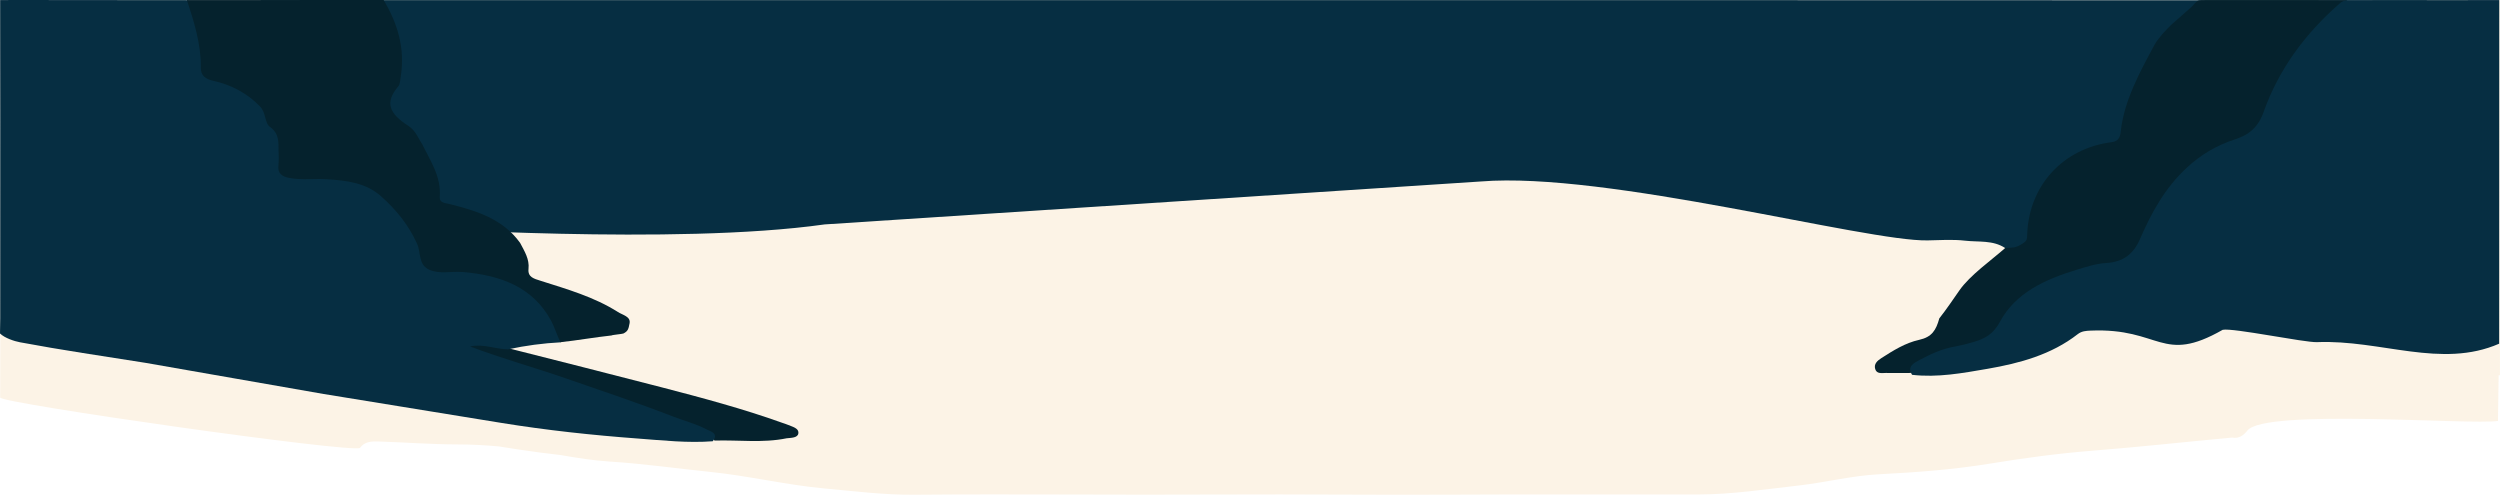
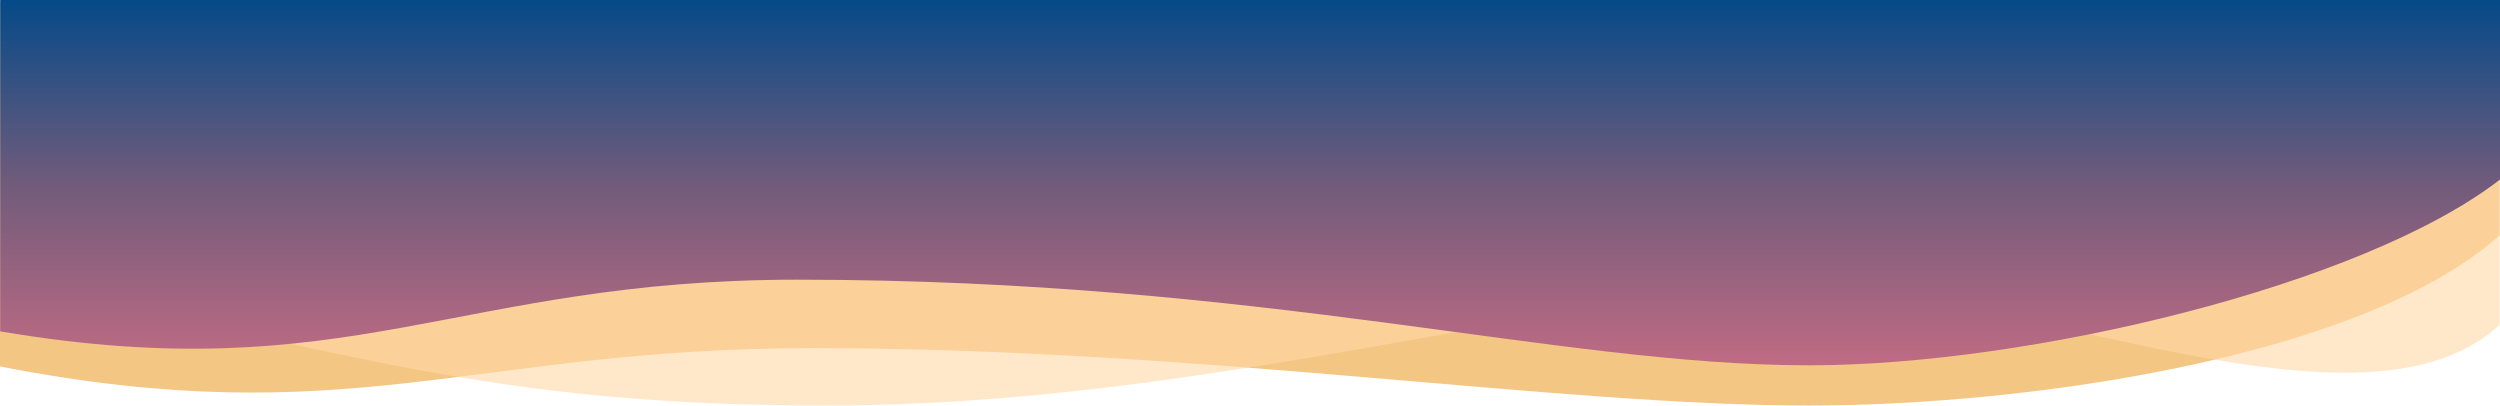
- <svg xmlns="http://www.w3.org/2000/svg" viewBox="0 0 1920.78 380.13">
+ <svg xmlns="http://www.w3.org/2000/svg" viewBox="0 0 1920.34 311.49">
  <defs>
-     <style>.cls-1{fill:#fcf3e6;}.cls-2{fill:#05222d;}.cls-3{fill:#062e42;}</style>
+     <style>.cls-1{fill:#f4c684;}.cls-2{fill:#ffd9a6;opacity:0.6;isolation:isolate;}.cls-3{fill:url(#linear-gradient);}</style>
+     <linearGradient id="linear-gradient" x1="-1054.95" y1="936.63" x2="-1054.95" y2="935.63" gradientTransform="matrix(1920.18, 0, 0, -280.62, 2026654.01, 262835.62)" gradientUnits="userSpaceOnUse">
+       <stop offset="0" stop-color="#024988" />
+       <stop offset="0.51" stop-color="#705b7b" />
+       <stop offset="1" stop-color="#be6b83" />
+     </linearGradient>
  </defs>
  <g id="Layer_2" data-name="Layer 2">
-     <g id="Layer_16" data-name="Layer 16">
-       <g id="Sky">
-         <path id="sky-2" data-name="sky" class="cls-1" d="M1920.78.16H.26V248.31c0,12.45-.14,45.78-.14,57.11,0,4.4,270.63,42.95,276.46,38.7,3.52-4.9,8.83-5.09,14.26-4.92,20.21.64,40.36,2.22,60.63,2.26,10.52,0,21.06.57,31.59,1.5,6,1,11.07,1.75,15,2.35,10.87,1.66,21.77,3.07,32.68,4.32,12.57,2.16,25.12,4.2,37.72,5,25.87,1.62,51.32,5.29,77,7.92,29.64,3,58.51,10.06,88.16,12.76,23,2.09,45.73,5,68.93,4.81,78.43-.69,156.88.27,235.31-.17,60.68-.33,121.35.45,182,.09,61.81-.37,123.63,0,185.44-.13,25.61-.06,50.86-4,76.22-6.83,20.79-2.36,41.3-7.62,61.94-8.68,28.71-1.48,57-3.54,85.47-8.2,26.08-4.27,52.42-7.85,79-9.94,35.68-2.8,71.3-6.77,107-10.07,5.38,1.06,8.94-1.86,11.79-5.42,13.59-17,171.23-4.12,192.5-7.35l.52-35.11h1Z" />
-         <path class="cls-2" d="M389.06,267.18c39.63,10.08,79.3,20,118.87,30.29,31.41,8.17,62.77,16.51,93.29,27.46,1.33.48,2.7.85,4,1.42,3.42,1.51,8.65,2.51,8.17,6.58-.42,3.51-5.48,3.44-9,3.81-18.37,3.8-37,1.16-55.44,1.76-1.38-2.7-4.06-3.43-6.76-4.44-27.61-10.31-55.15-20.76-83.18-30C425.41,293,392,281.41,358.48,270c-2.37-.81-6.76-.48-5.86-4.3.74-3.18,4.63-2.33,7.38-2.47C370,262.68,379.8,263,389.06,267.18Z" />
-         <path class="cls-3" d="M310.33,175.42c5.93-1.18,207.41,13.34,323.26-3l504.3-33c96.22-7.77,296.33,46.31,343.17,45.28,9.59-.21,19.3-.87,28.76.22,10.3,1.19,21.37-.57,30.71,5.61,11,1.45,182.87,7.34,184.32-3L1864.7.31C1861.51.2,1188.78.09,1185.59.09,896,.08,489.66.07,200.11.09" />
-         <path class="cls-2" d="M1695.28.05c-8.14,0-6.28,0-11.47,5.23l-15.85,14c-4,3.92-9,9.21-12.29,14.51-11.48,21.38-23.86,43.54-26.36,67.91-.36,3.5-1.69,6.88-7,7.55-37,4.67-64.11,33.31-64.85,72.36-.06,3.4-1.34,4.2-4.5,6.15-4.81,3-7.07,2.4-12.33,2.77-10.42,9.26-27.11,20.91-35.2,32.6-5,7.17-10,14.6-15.43,21.48-2.52,9.11-5.66,14.31-15.43,16.48-10.87,2.41-20.06,8.28-29.19,14.12-3,1.94-5.82,4.42-4.63,8.34s5.08,3,8.1,3c6.38.13,12.76,0,19.15,0a23.44,23.44,0,0,1,9.2-8.1c16.31-8.63,35-10.21,52.2-16,4.33-1.46,6-2.52,7-6.91,2.5-10.54,9.85-19,18.36-25.09,21-14.91,44.94-23.41,71.18-26,6.76-.66,13.13-3.71,16.4-10,4.71-9.08,8.52-18.6,13.45-27.55,14-25.39,31.69-47,62-56.36,8.63-2.67,20.56-4.57,22.22-15,1.29-8,4.47-14.83,7.91-21.71,9.28-18.54,19.85-36.16,34.89-51.41,6.31-6.4,17.4-13.16,20.45-22.32C1770.59,0,1706.41.05,1695.28.05Z" />
-         <path class="cls-3" d="M1804.15.14a9,9,0,0,0-6.69,2.63C1771,25.88,1750.73,53.44,1739.3,85.7c-4.37,12.3-11.35,17.93-22.52,21.5A97,97,0,0,0,1680,129c-16.79,15.5-27.14,34.71-35.92,54.88-4.83,11.12-12.75,17.44-25.7,18.18-7.79.45-15.35,2.92-22.77,5.17-24.17,7.36-47,17.57-59.15,40.19-4.9,9.13-11.42,12.9-20.41,15.41a129.39,129.39,0,0,1-13.42,3.3c-10,1.65-19,5.71-27.65,10.37-4.21,2.26-10.06,4.82-5.92,11.48,19.64,2.27,38.88-1.33,58-4.62,24.84-4.29,49.09-10.89,69.26-26.61,3.06-2.38,6.32-2.58,9.9-2.73,54.19-2.28,54.48,26.22,101.52-.63,8-1.61,63,9.87,72.4,9.48,49.15-2,95.47,20.63,140,1.19,0-55.74.06-208.28.06-264Z" />
-         <path class="cls-3" d="M385.06,324.9c34.92,5.67,70.1,9.45,105.35,12.06,19,1.41,38.08,3.53,57.24,2.06,4.78-6.36-1.75-7.47-5.16-9.29-7.74-4.12-16.42-6.24-24.62-9.42-27.52-10.68-55.56-20.07-83.49-29.73-24.08-8.34-48.75-15.11-73.26-24.4,10.66-2.24,19.76,2.24,29.29,2.2A252.69,252.69,0,0,1,430.9,263c3-2.09,2.12-5,1.12-7.38-5.37-12.67-11.86-24.57-24.15-32.69-19.06-12.58-40-18.77-63.16-17.36-9.8.59-16.41-2.49-18.43-12.5-.79-4-2.76-7.71-4.61-11.36-15.14-29.86-38.08-48.54-74.73-47.52-4.61.13-9.22.11-13.83-.09C219.7,133.54,217.67,132,218,119c.46-16.78-8.06-29.69-18.4-41.89-8.15-9.61-19.55-14.45-31.6-17.79-6.84-1.89-9.62-5.66-10-12.4a133.15,133.15,0,0,0-7.16-35.87C149.6,7.16,148.28,2,143.85.13,99.52.05,55.35,0,11,0L.11.06S.33,166.65.17,244.65c0,4.48-.06,7.88-.17,11.55,3.44,3.45,11.09,6,15.32,6.77,32,6,64.19,10.67,96.35,15.79L248.59,302.7" />
-         <path class="cls-2" d="M324.29,110.59c6.5,13.33,14.73,25,13.58,40.56-.35,4.84,4.06,4.76,7.32,5.57,21,5.2,41.29,11.58,54.41,29.89,3.31,6.34,7.29,12.43,6.46,20-.7,6.38,4.35,7.54,9.22,9.09,20.47,6.52,41.22,12.42,59.44,24,3.69,2.36,9.94,3.49,9,8.64-.84,4.79-1.45,6.17-4.71,7.88-.82.43-8.28,1-9.16,1.52-12.78,1.36-26.46,3.82-39.24,5.18-2.69-5.13-4.4-11.38-7.16-16.47-14.3-26.36-39.32-35-68-37.48-.35,0-.71,0-1.06,0-8.09-.53-16.5,1.66-24.22-1.58-9-3.75-6.66-13.33-9.68-20-6.49-14.41-16-26.22-27.81-36.67s-26.48-12-41.42-13c-9.52-.64-19.09.77-28.63-.93-6.25-1.12-9.49-3.63-8.69-10.13.45-3.68.13-7.45.07-11.18-.11-6.66.54-12.82-6.62-18-4.21-3.08-2.78-10.76-7.7-15.78-10.06-10.3-21.9-16.47-35.89-19.63-5.67-1.28-9.64-3.77-9.52-10.26.31-17.52-5.22-35.3-10.69-51.75L294.73,0c10.93,18.33,16.42,37,13.26,58.24-.35,2.34-.56,6.51-1.89,8-10.8,12.57-7.07,21,7.67,30.48C319.55,100.52,321,105.79,324.29,110.59Z" />
+     <g id="Background">
+       <g id="sky">
+         <path id="Path_2964" data-name="Path 2964" class="cls-1" d="M1920,180.85c-105.65,94-362.43,130.64-530.45,130.64-194.49,0-469.9-44.07-765.61-44.07C362.2,267.42,268.16,333.71,0,281.5V1.57H1920Z" />
+         <path id="Path_2965" data-name="Path 2965" class="cls-2" d="M1920,249.7c-105.5,96-361.92-27.11-529.71-27.11-194.22,0-460,88.9-755.26,88.9-261.38,0-364.55-41.36-632.34-94.68V1.57H1920Z" />
+         <path id="Path_2966" data-name="Path 2966" class="cls-3" d="M1920.34,137.9c-105.66,81.8-362.46,142.72-530.5,142.72-194.51,0-417.29-65.78-777.45-65.78-261.78,0-344,85.07-612.23,39.7V0H1920.34Z" />
      </g>
    </g>
  </g>
</svg>
